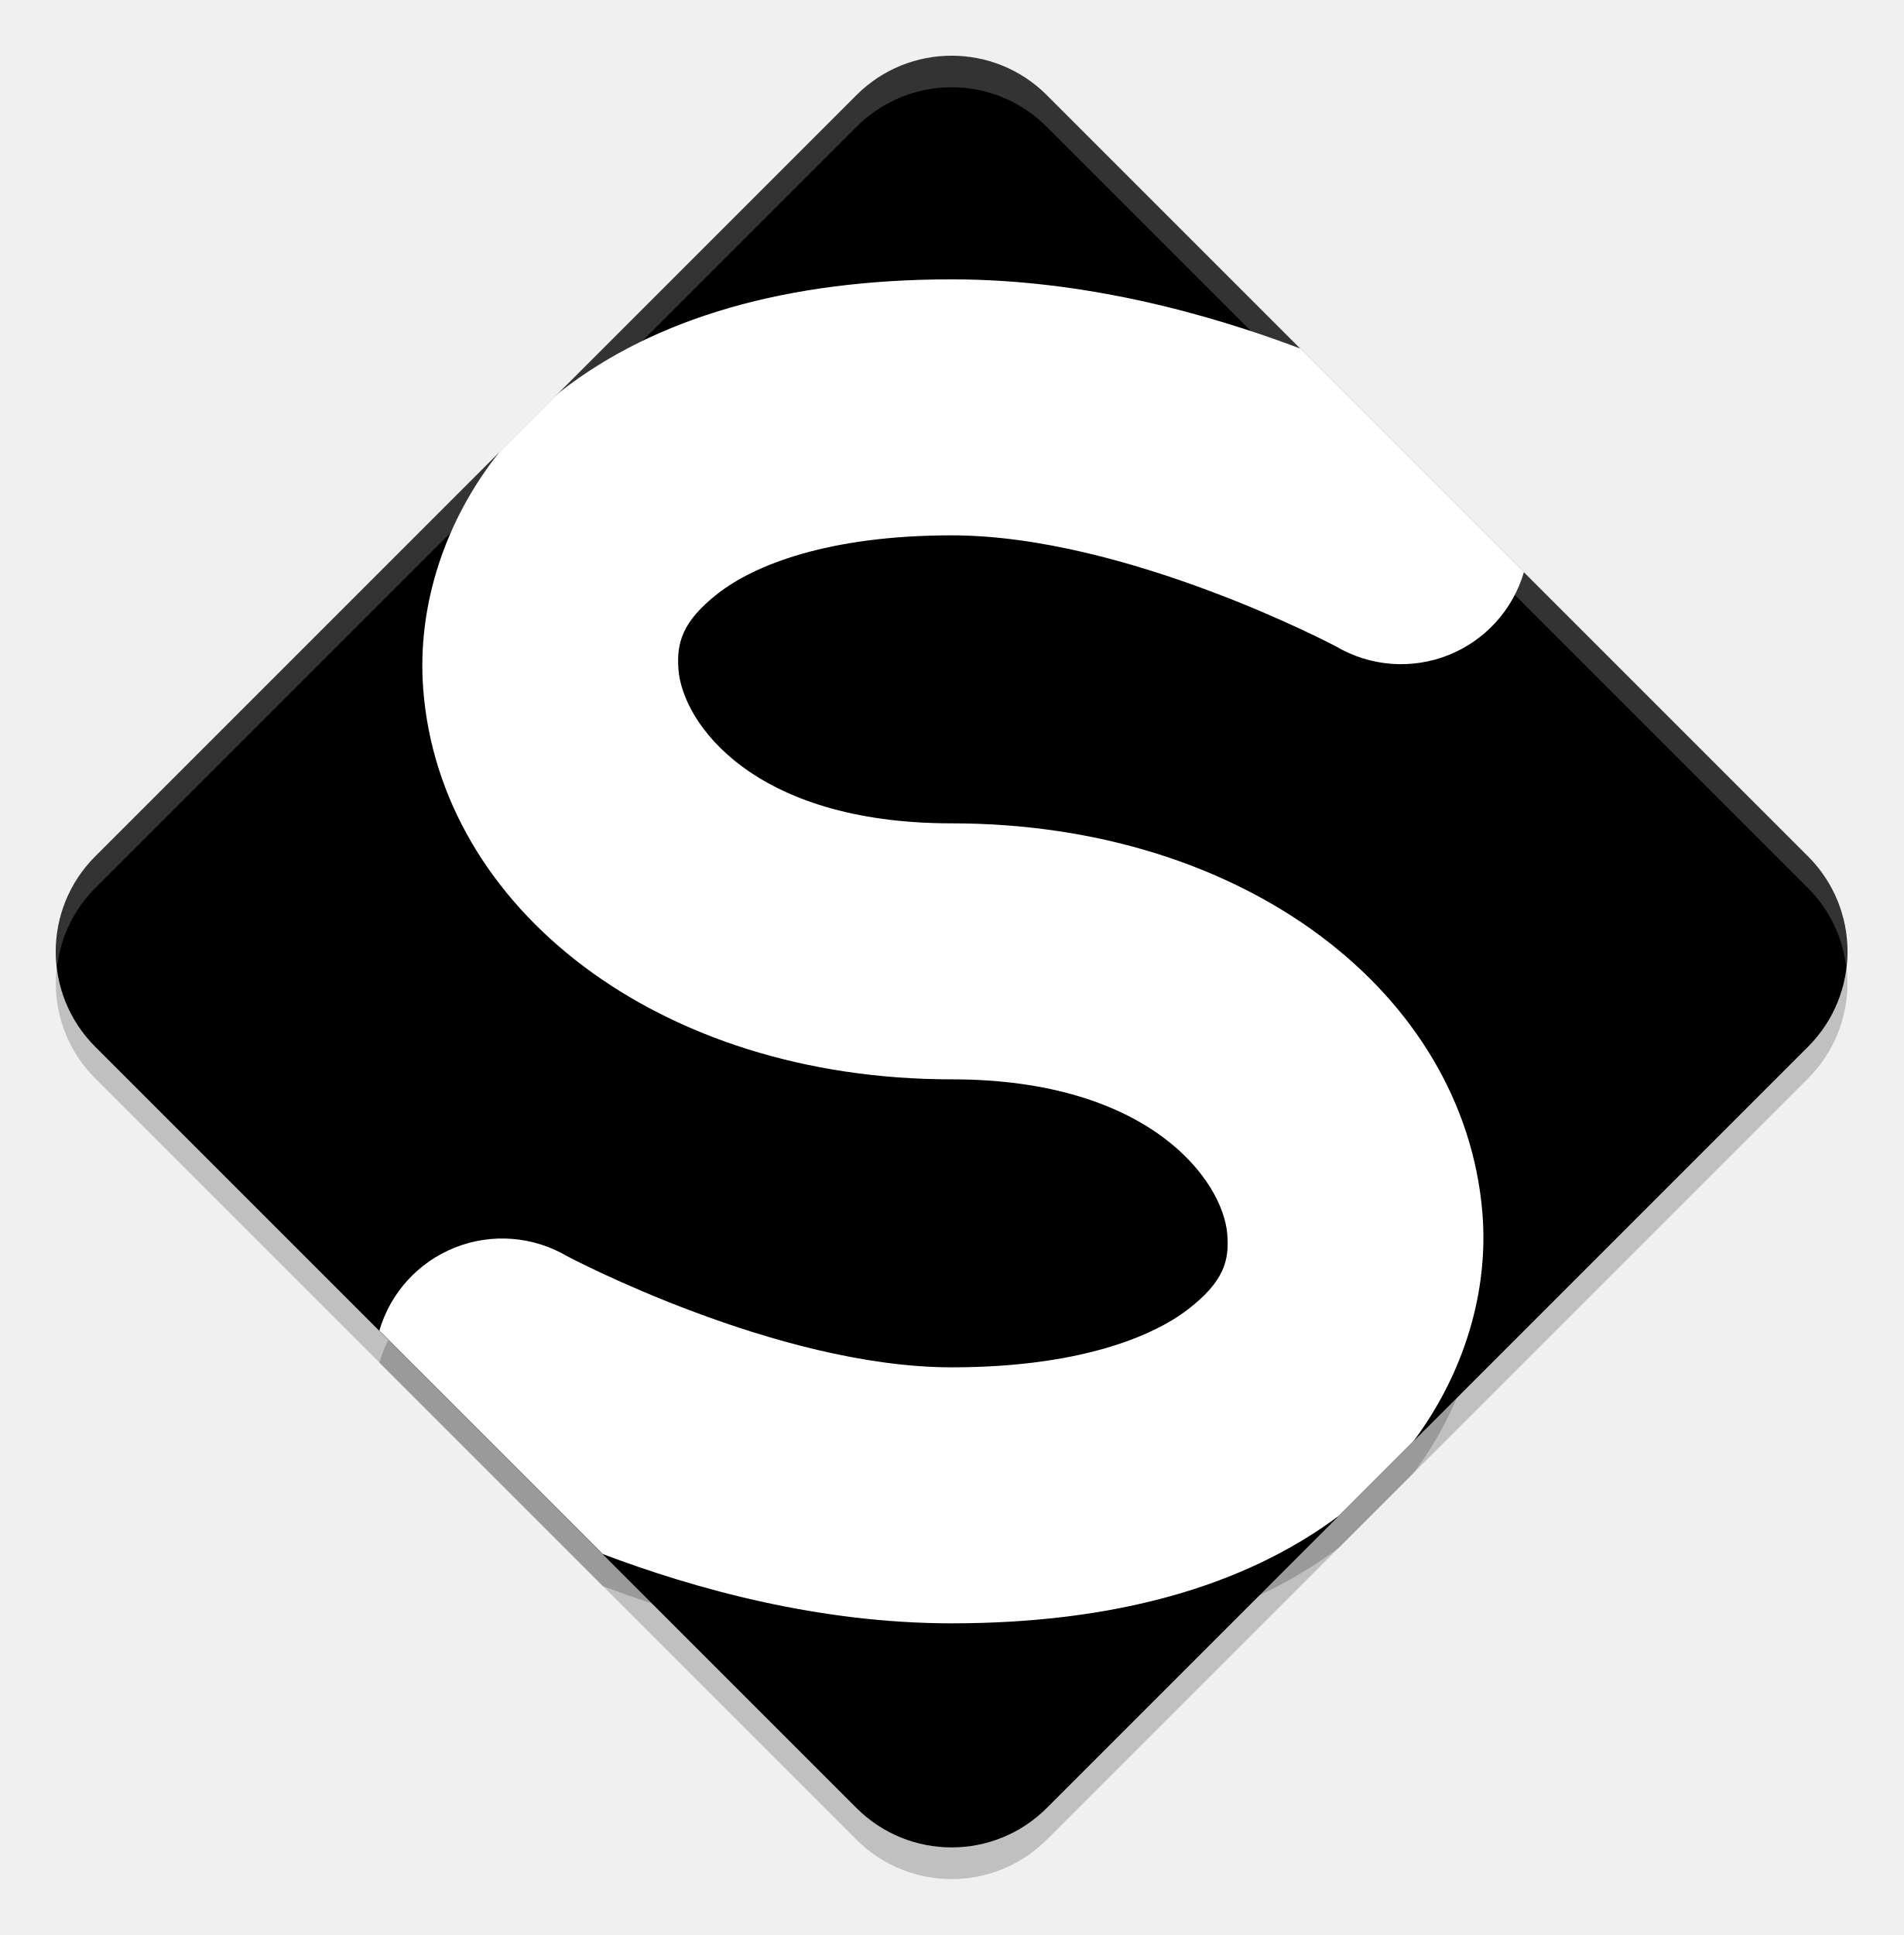
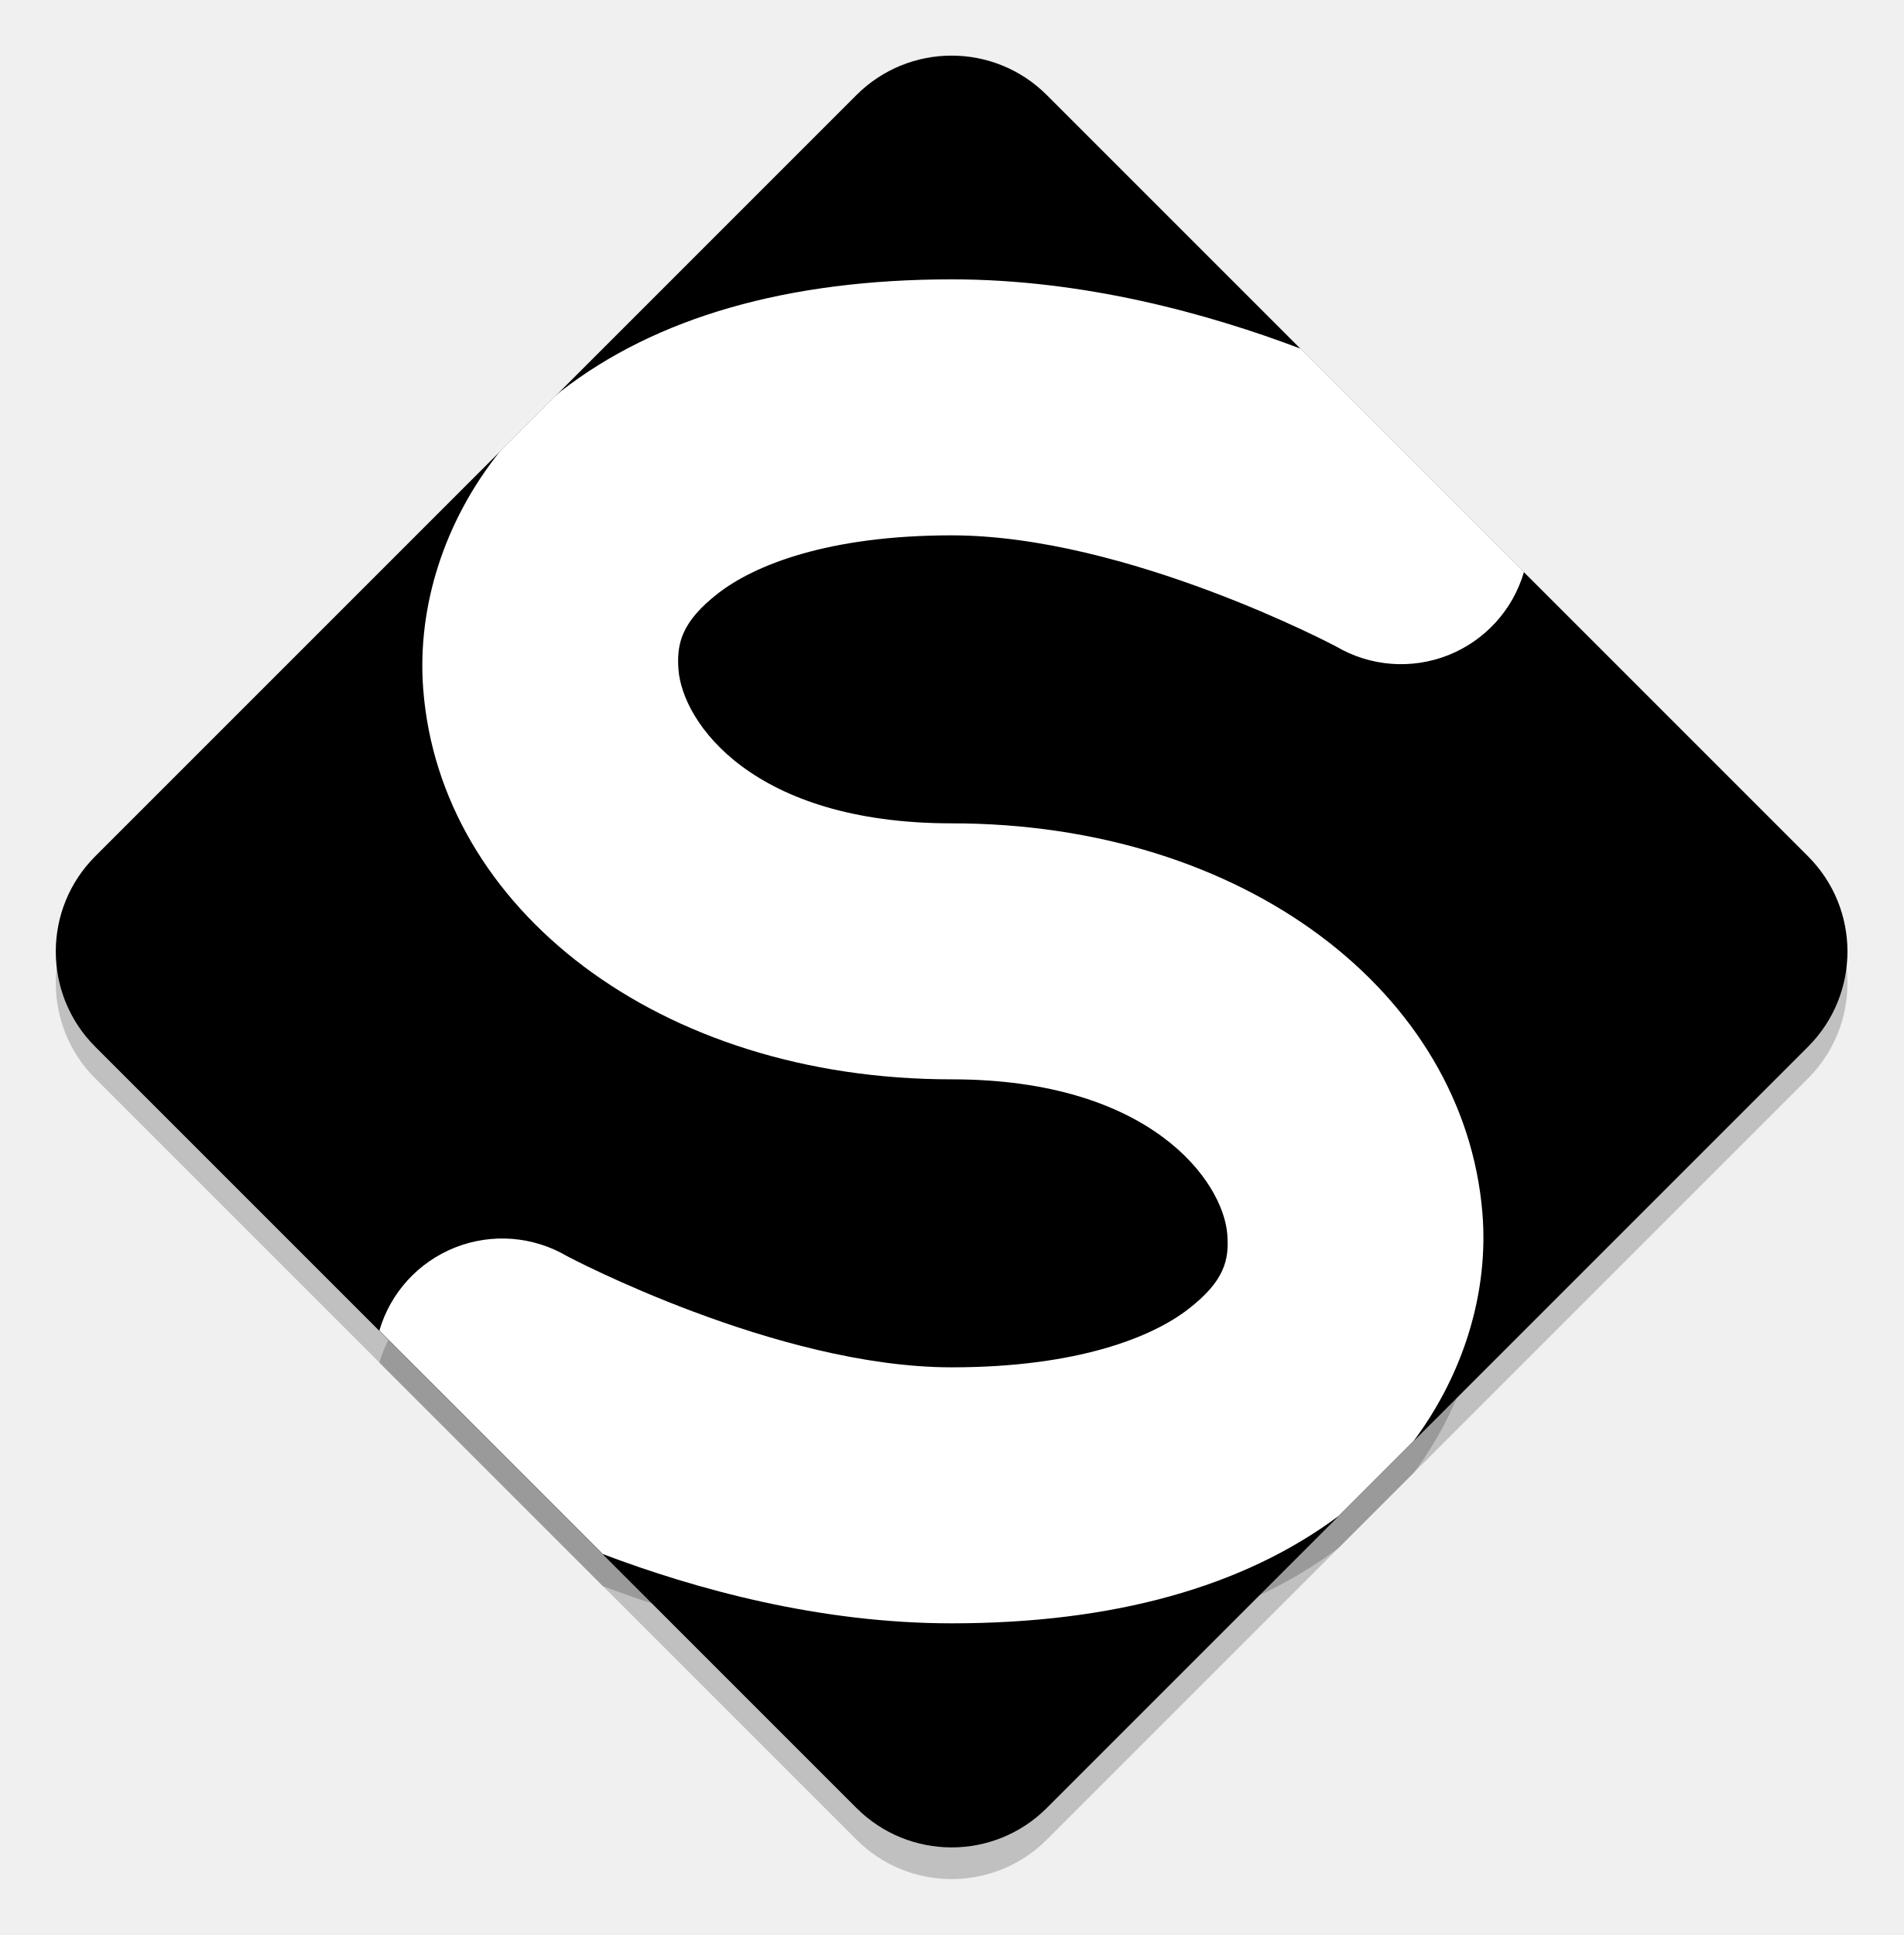
<svg xmlns="http://www.w3.org/2000/svg" viewBox="2.26 1.27 59.48 60.47">
  <g transform="matrix(-.707107 -.707107 -.707107 .707107 0 0)">
    <rect width="42.056" height="42.056" x="-66.28" y="-21.03" rx="4.206" opacity=".2" />
    <rect width="42.056" height="42.056" x="-65.58" y="-21.73" rx="4.206" />
  </g>
-   <path d="M32 3a4.19 4.19 0 0 0-2.973 1.234L5.234 28.027a4.16 4.16 0 0 0-1.189 3.459 4.14 4.14 0 0 1 1.189-2.459L29.027 5.234a4.19 4.19 0 0 1 5.945 0l23.793 23.793a4.14 4.14 0 0 1 1.189 2.459 4.16 4.16 0 0 0-1.189-3.459L34.973 4.234A4.19 4.19 0 0 0 32 3z" opacity=".2" fill="#fff" />
+   <path d="M32 3a4.19 4.19 0 0 0-2.973 1.234L5.234 28.027a4.16 4.16 0 0 0-1.189 3.459 4.14 4.14 0 0 1 1.189-2.459L29.027 5.234a4.19 4.19 0 0 1 5.945 0l23.793 23.793a4.14 4.14 0 0 1 1.189 2.459 4.16 4.16 0 0 0-1.189-3.459L34.973 4.234A4.19 4.19 0 0 0 32 3z" opacity=".2" />
  <g fill-rule="evenodd">
    <path d="M32 11c-5.13 0-9.249 1.189-12.217 3.5-.064.05-.117.107-.18.158l-1.717 1.717c-1.727 2.153-2.599 4.832-2.4 7.43C16.01 30.651 22.828 36 32 36c6.228 0 8.478 3.189 8.613 4.83.068.821-.089 1.476-1.219 2.352S35.927 45 32 45c-5.476 0-12.016-3.473-12.016-3.473a4 4 0 0 0-5.869 2.326l6.982 6.982C24.002 51.933 27.866 53 32 53c5.063 0 9.126-1.14 12.094-3.355l2.348-2.348c1.564-2.101 2.348-4.65 2.145-7.123C48.021 33.315 41.172 28 32 28c-6.228 0-8.411-3.151-8.537-4.805-.063-.827.11-1.504 1.236-2.381S28.13 19 32 19c5.476 0 12.016 3.473 12.016 3.473a4 4 0 0 0 5.869-2.326l-6.982-6.982C39.998 12.067 36.134 11 32 11z" opacity=".2" />
    <path d="M32 10c-5.13 0-9.249 1.189-12.217 3.5-.064.05-.117.107-.18.158l-1.717 1.717c-1.727 2.153-2.599 4.832-2.4 7.43C16.01 29.651 22.828 35 32 35c6.228 0 8.478 3.189 8.613 4.83.068.821-.089 1.476-1.219 2.352S35.927 44 32 44c-5.476 0-12.016-3.473-12.016-3.473a4 4 0 0 0-5.869 2.326l6.982 6.982C24.002 50.933 27.866 52 32 52c5.063 0 9.126-1.14 12.094-3.355l2.348-2.348c1.564-2.101 2.348-4.65 2.145-7.123C48.021 32.315 41.172 27 32 27c-6.228 0-8.411-3.151-8.537-4.805-.063-.827.11-1.504 1.236-2.381S28.13 18 32 18c5.476 0 12.016 3.473 12.016 3.473a4 4 0 0 0 5.869-2.326l-6.982-6.982C39.998 11.067 36.134 10 32 10z" fill="#fff" />
  </g>
</svg>
